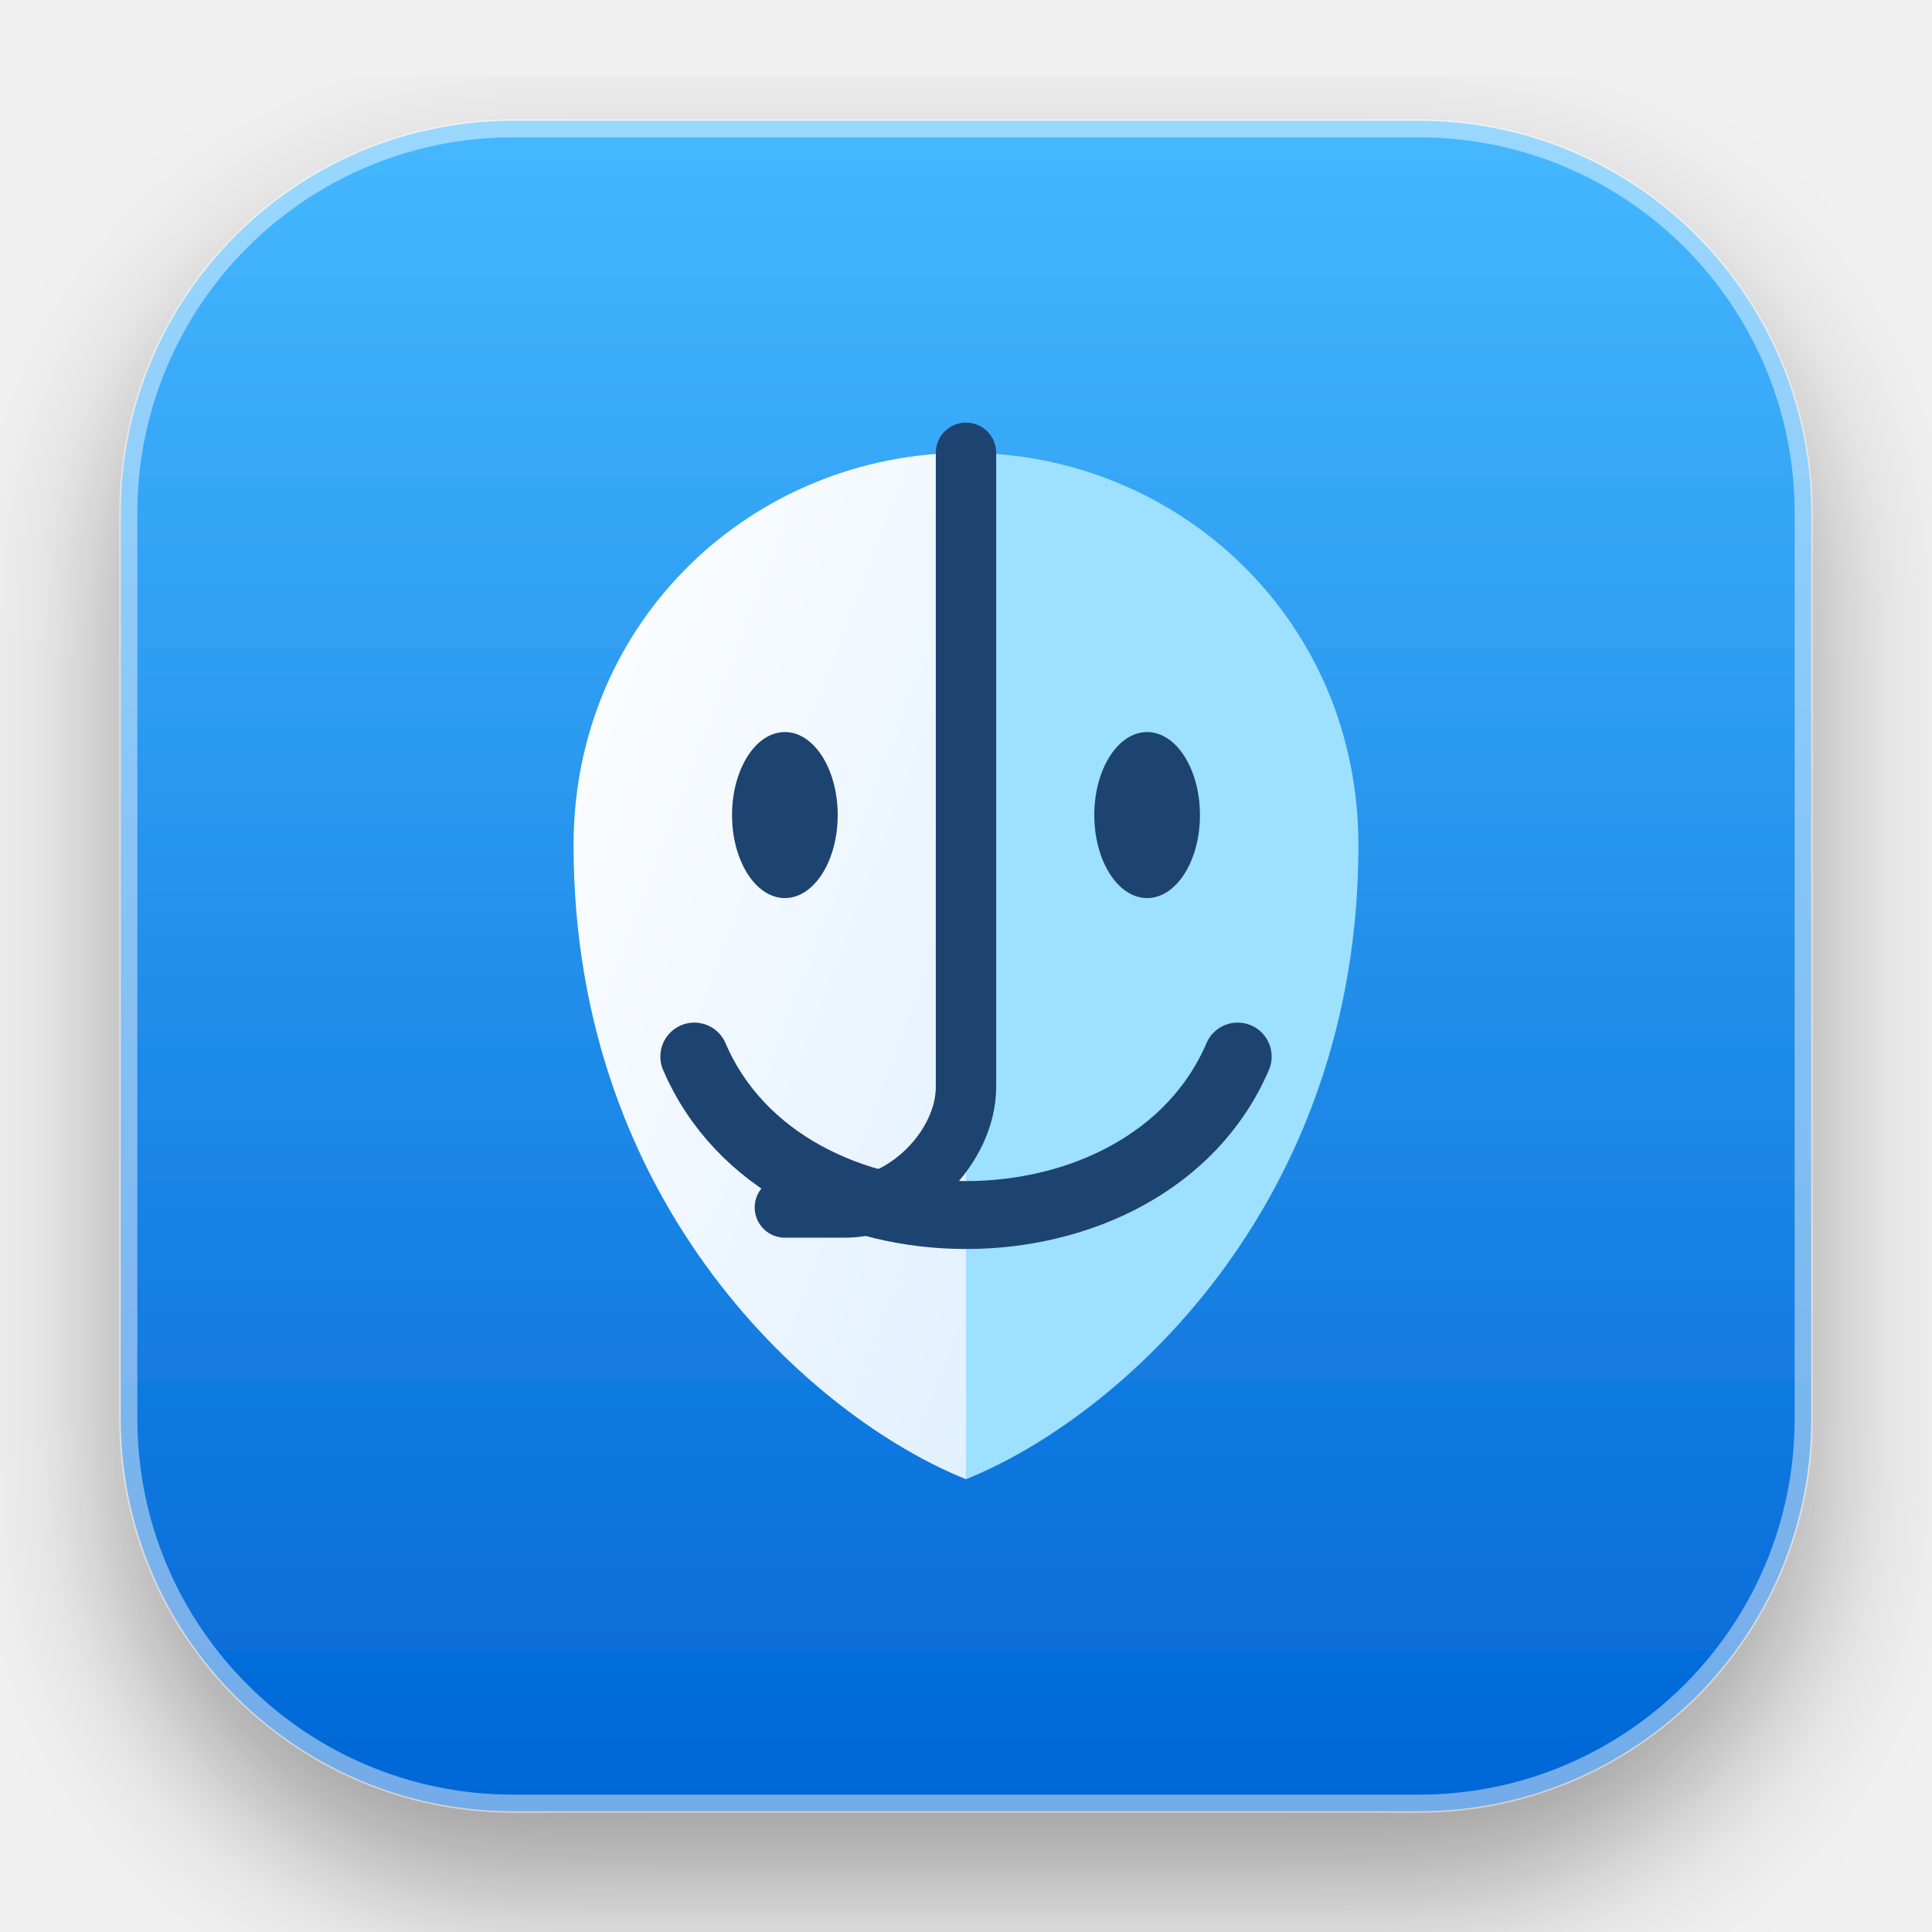
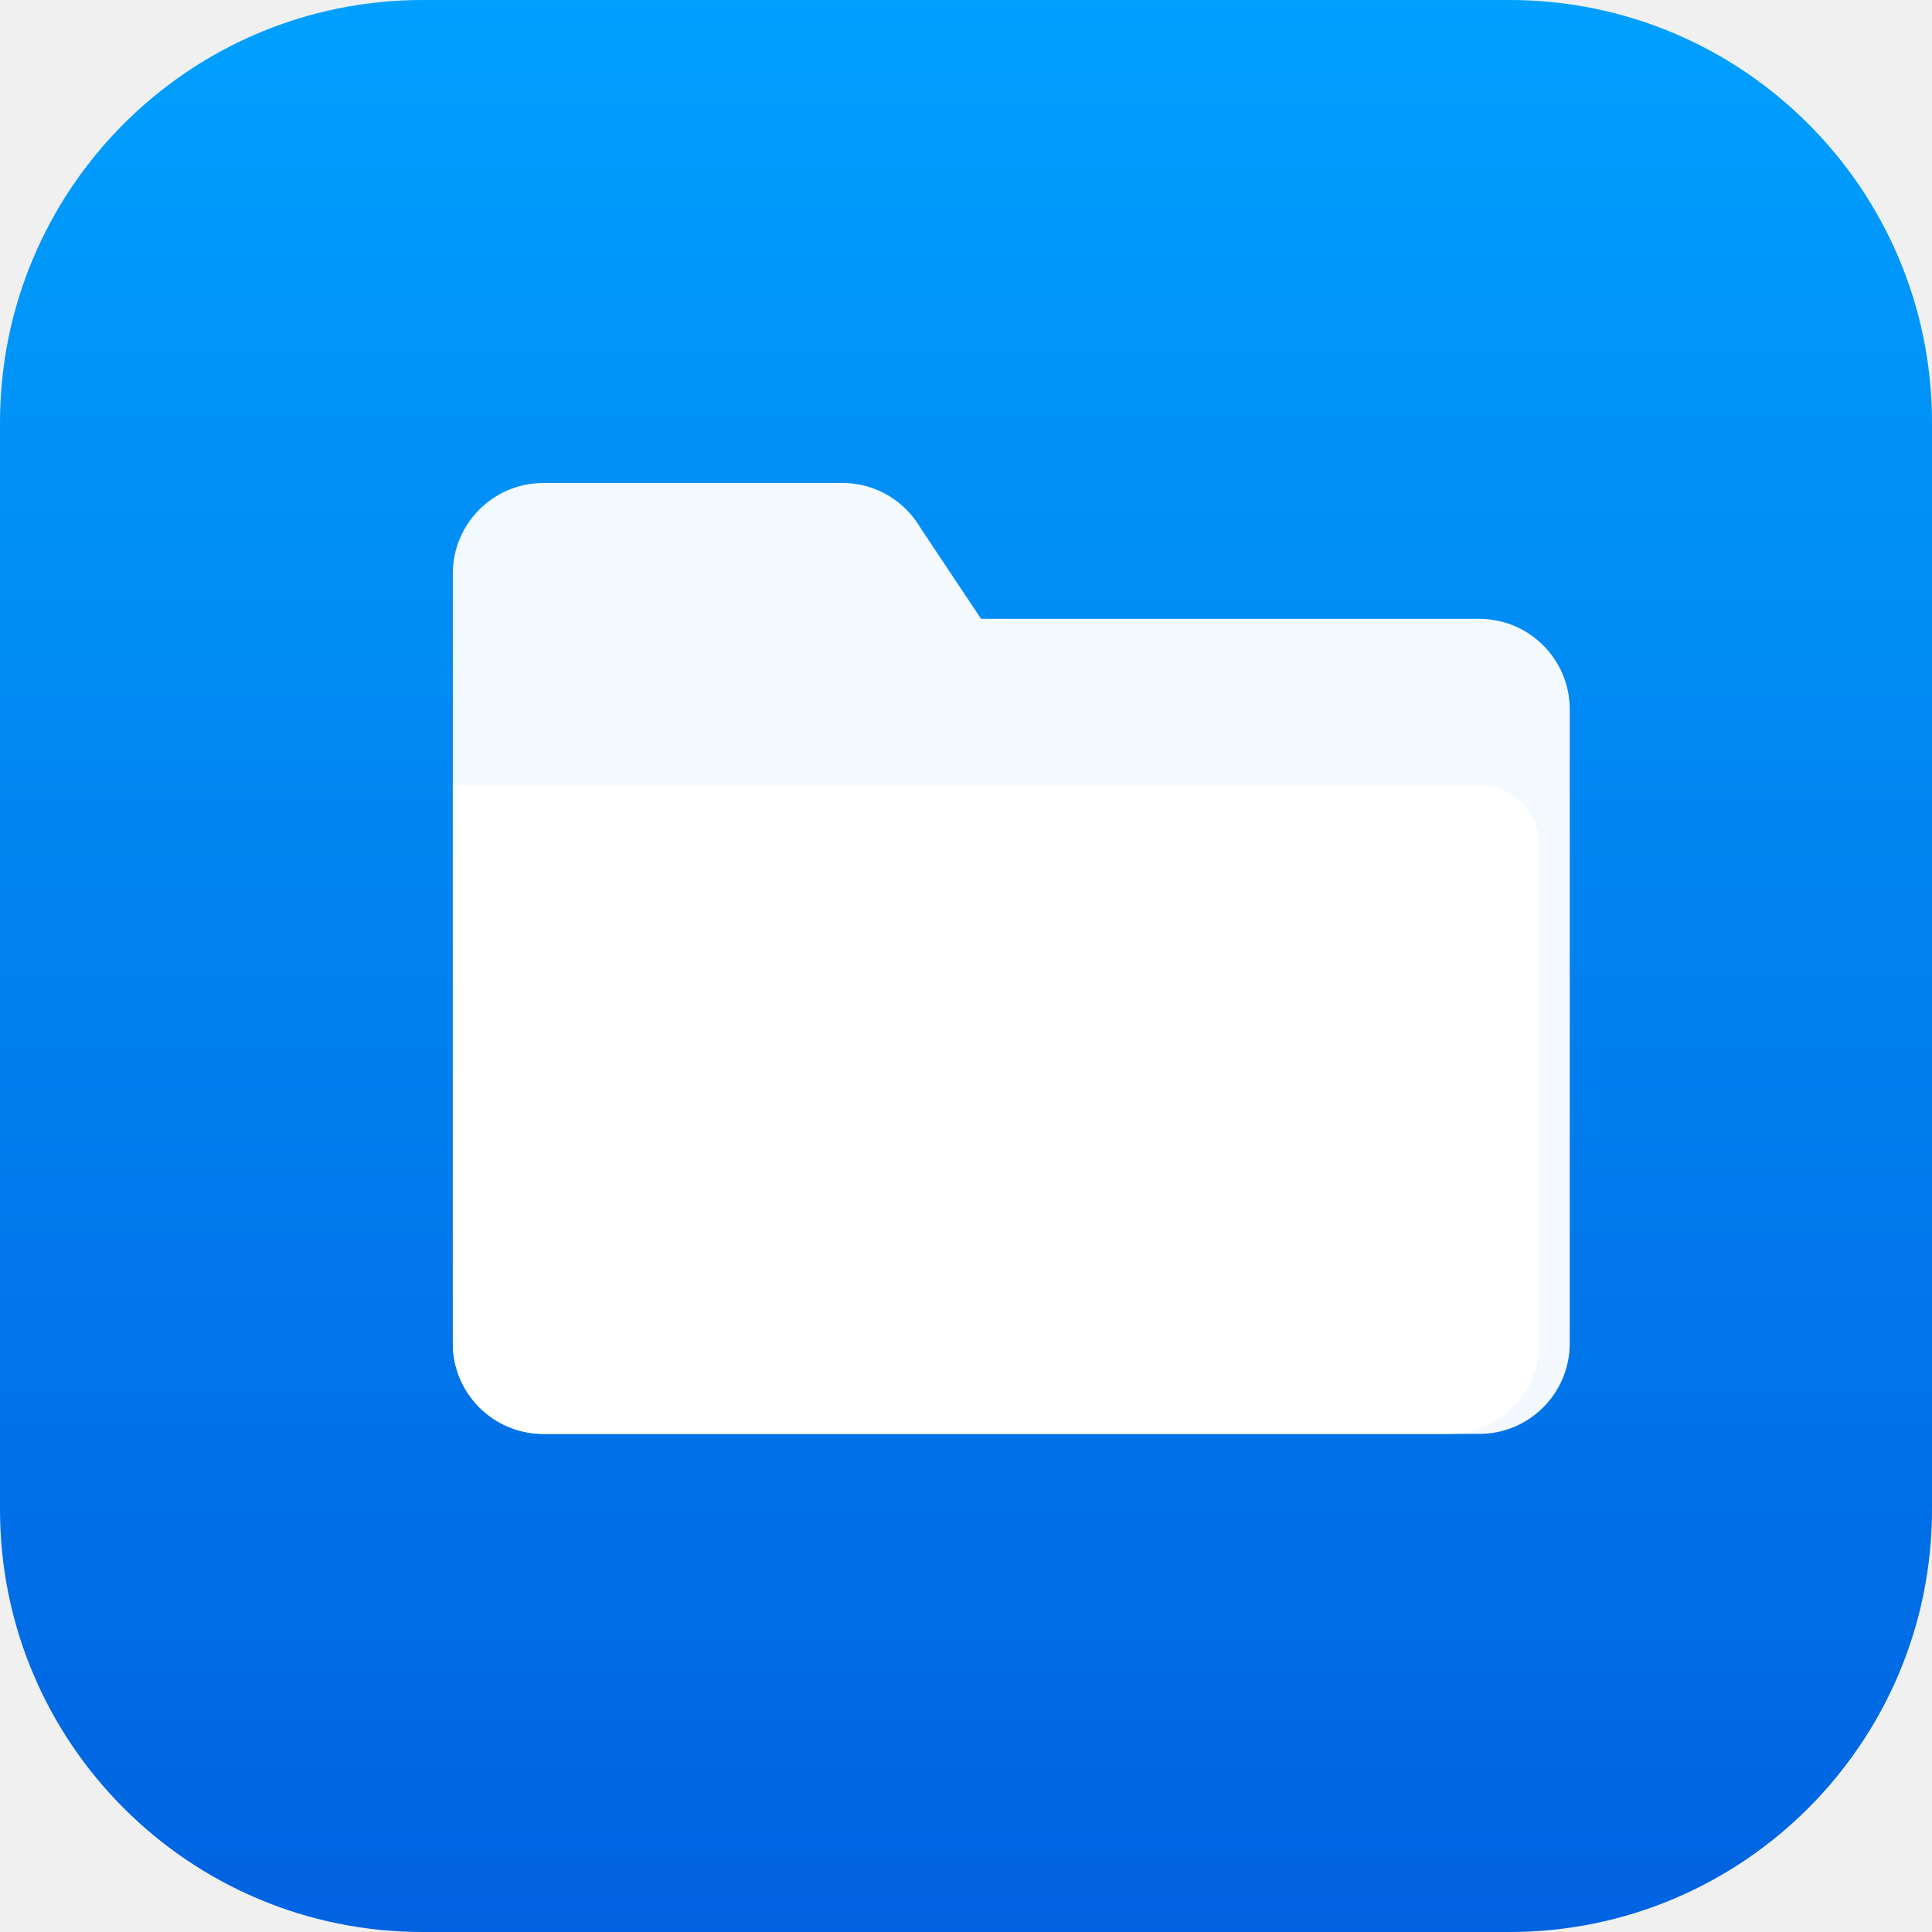
<svg xmlns="http://www.w3.org/2000/svg" viewBox="0 0 128 128" width="128" height="128">
  <defs>
-     <linearGradient id="finder-base" x1="0%" y1="0%" x2="0%" y2="100%">
-       <stop offset="0%" stop-color="#45b8ff" />
-       <stop offset="100%" stop-color="#0066d6" />
+     <linearGradient id="bg-files" x1="0%" y1="0%" x2="0%" y2="100%">
+       <stop offset="0%" stop-color="#00a0ff" />
+       <stop offset="100%" stop-color="#0062e0" />
    </linearGradient>
-     <linearGradient id="finder-face" x1="0%" y1="0%" x2="100%" y2="100%">
-       <stop offset="0%" stop-color="#ffffff" />
-       <stop offset="100%" stop-color="#e1f0ff" />
-     </linearGradient>
-     <filter id="mac-shadow" x="-10%" y="-10%" width="120%" height="125%">
-       <feDropShadow dx="0" dy="5" stdDeviation="5" flood-color="#000000" flood-opacity="0.35" />
-     </filter>
  </defs>
-   <rect x="8" y="8" width="112" height="112" rx="26" fill="url(#finder-base)" filter="url(#mac-shadow)" />
-   <rect x="8.5" y="8.5" width="111" height="111" rx="25.5" fill="none" stroke="rgba(255,255,255,0.45)" stroke-width="1.2" />
-   <g transform="translate(18, 16)">
-     <path d="M46 14C32 14 20 25 20 40c0 24 16 38 26 42V14z" fill="url(#finder-face)" />
-     <path d="M46 14v68c10-4 26-18 26-42 0-15-12-26-26-26z" fill="#9de0ff" />
-     <path d="M28 54c6 14 30 14 36 0" fill="none" stroke="#1d4370" stroke-width="4.5" stroke-linecap="round" />
-     <ellipse cx="34" cy="38" rx="3.5" ry="5.5" fill="#1d4370" />
-     <ellipse cx="58" cy="38" rx="3.5" ry="5.5" fill="#1d4370" />
-     <path d="M46 14v42c0 4-4 8-8 8h-4" fill="none" stroke="#1d4370" stroke-width="4" stroke-linecap="round" stroke-linejoin="round" />
+   <rect width="128" height="128" rx="28" fill="url(#bg-files)" />
+   <g fill="#ffffff" transform="translate(24, 28)">
+     <path d="M6 10a6 6 0 0 1 6-6h20a6 6 0 0 1 5 3l4 6h33a6 6 0 0 1 6 6v42a6 6 0 0 1-6 6H12a6 6 0 0 1-6-6V10z" opacity="0.95" />
+     <path d="M6 24h68a4 4 0 0 1 4 4v33a6 6 0 0 1-6 6H12a6 6 0 0 1-6-6V24z" fill="#ffffff" />
  </g>
</svg>
